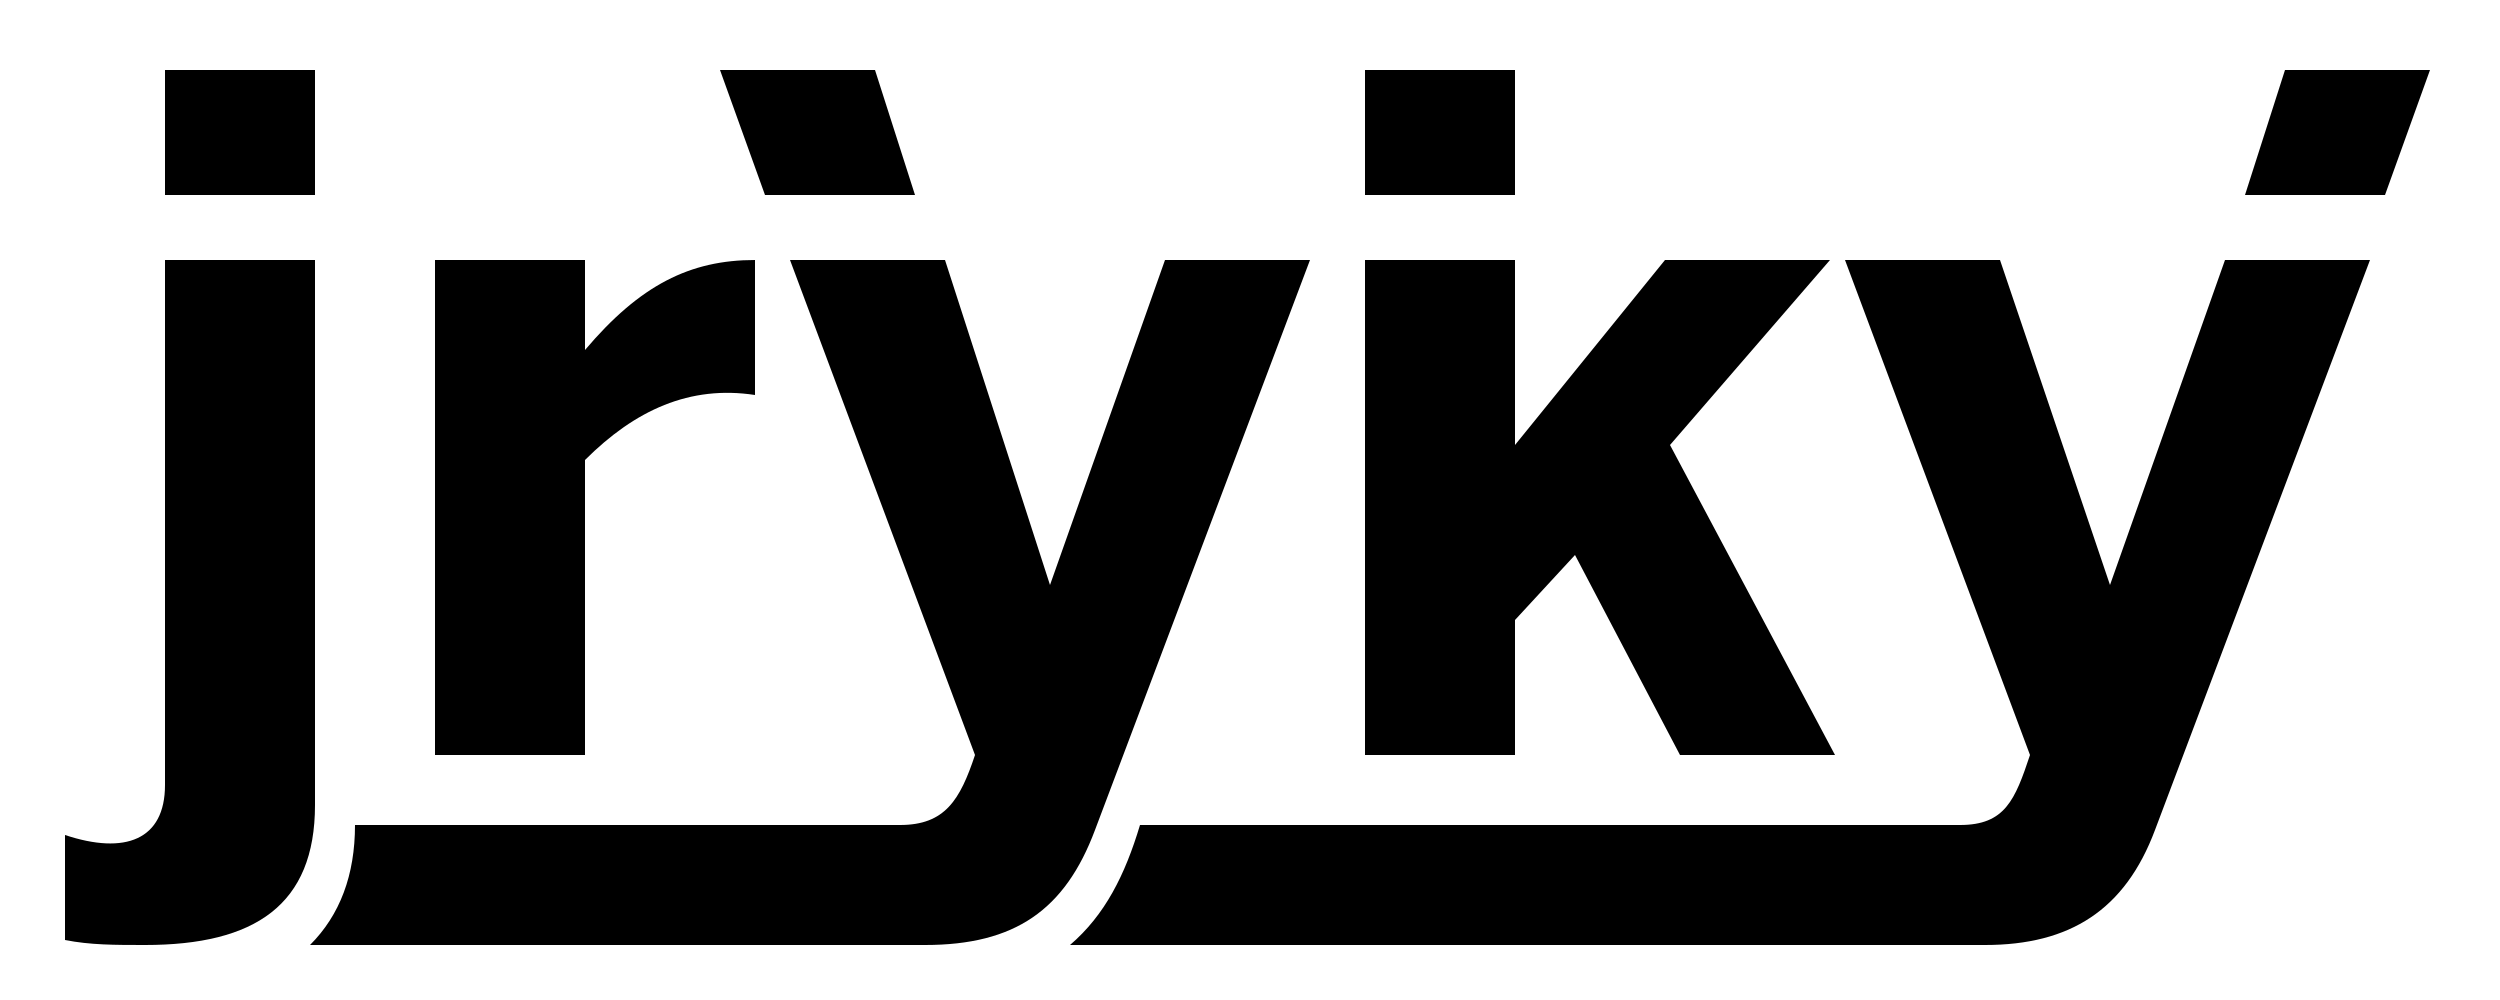
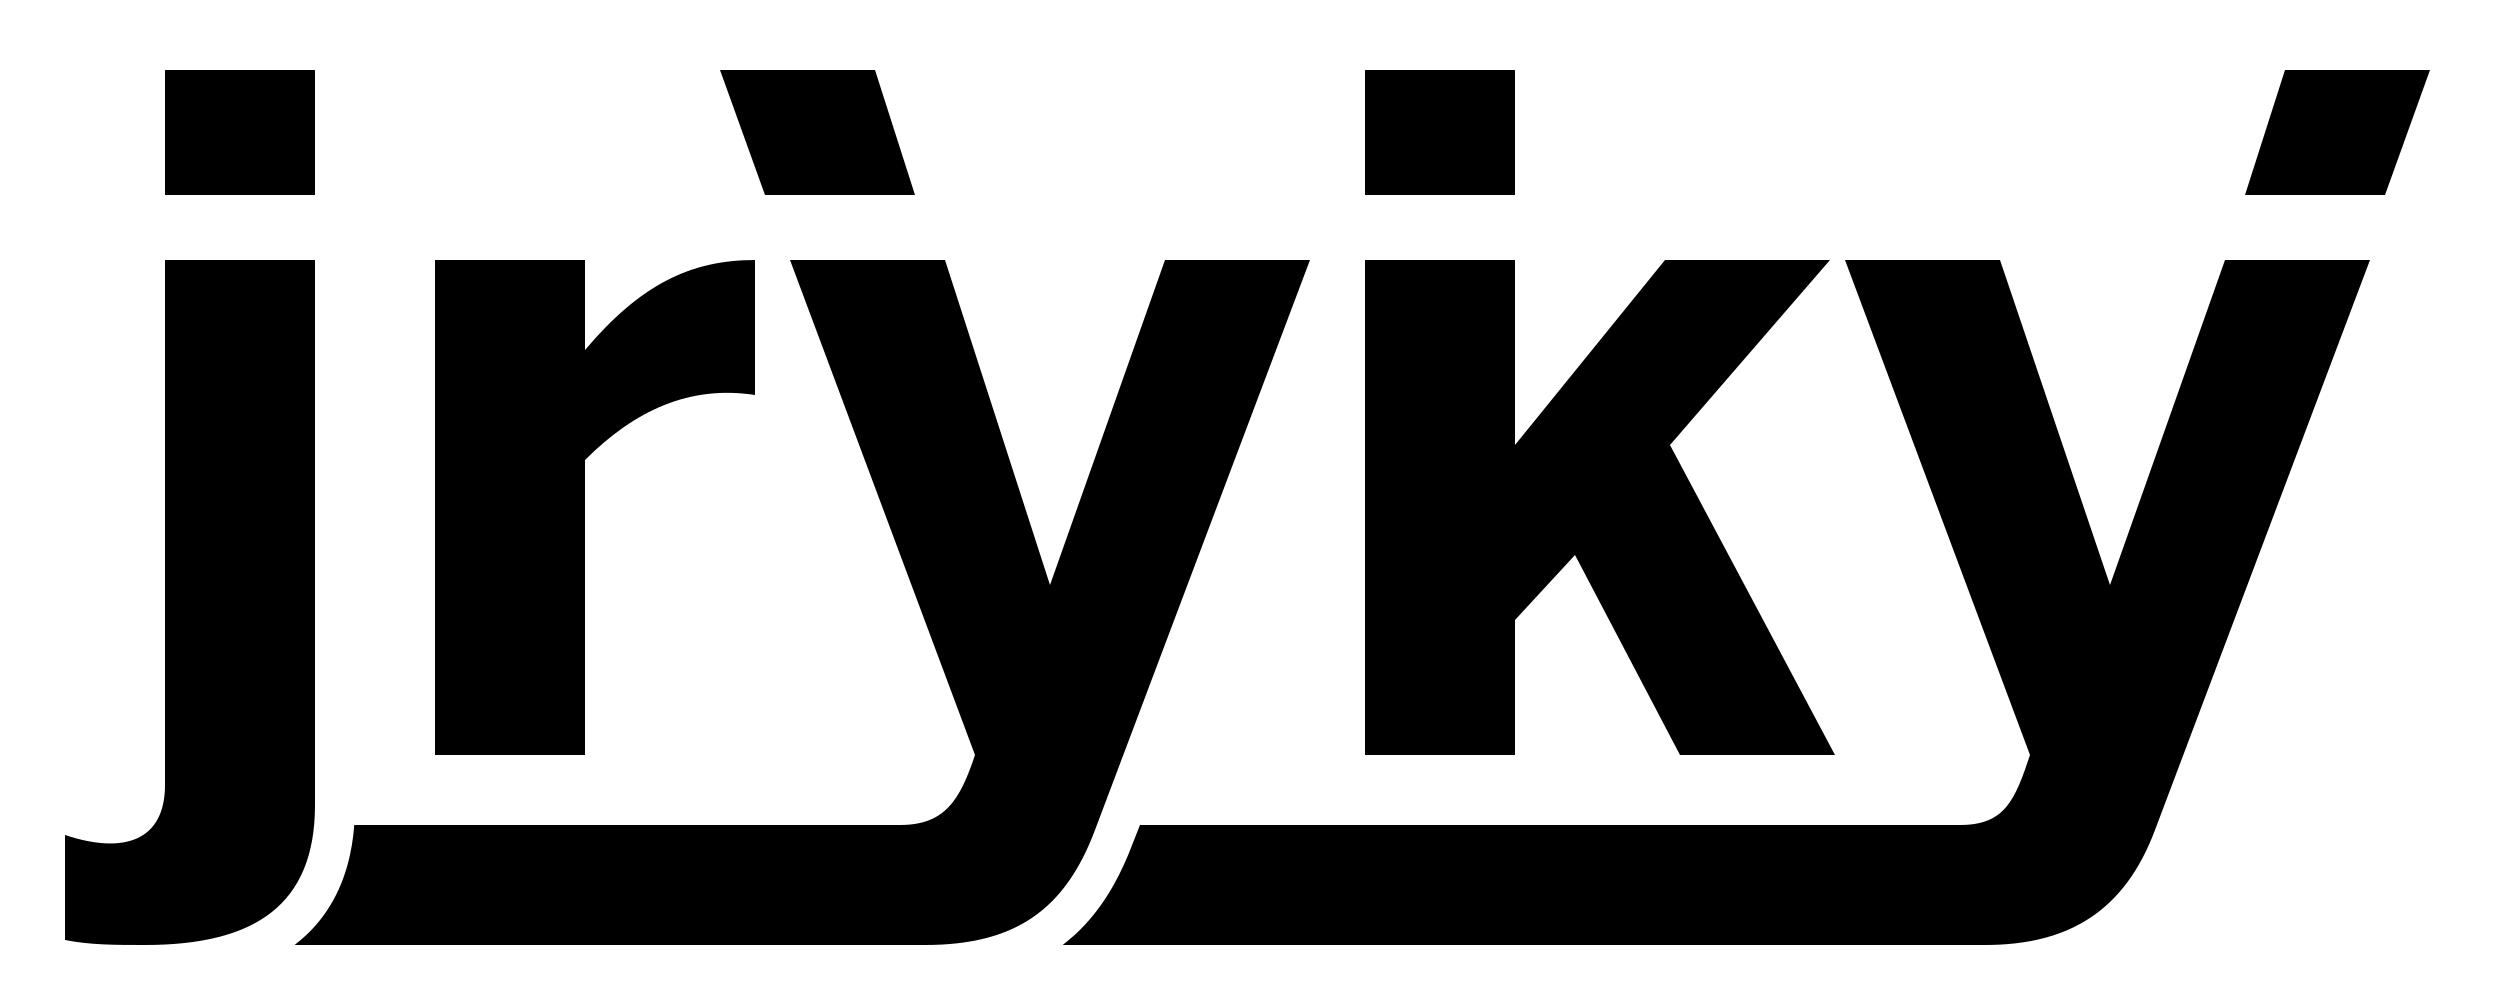
<svg xmlns="http://www.w3.org/2000/svg" viewBox="0 0 500 200" fill="currentColor">
  <path d="M 33 14 L 63 14 L 63 39 L 33 39 Z " />
  <path d="M 144 14 L 175 14 L 183 39 L 153 39 Z " />
  <path d="M 273 14 L 303 14 L 303 39 L 273 39 Z " />
  <path d="M 457 14 L 486 14 L 477 39 L 449 39 Z " />
  <path d="M 33 52 L 63 52 L 63 161 C 63 181 51 189 29 189 C 23 189 18 189 13 188 L 13 167 C 25 171 33 168 33 157 Z " />
  <path d="M 87 52 L 117 52 L 117 70 C 128 57 138 52 151 52 L 151 79 C 138 77 127 82 117 92 L 117 151 L 87 151 Z " />
-   <path d="M 158 52 L 189 52 L 210 117 L 233 52 L 262 52 L 219 166 C 213 182 203 189 185 189 L 62 189 C 68 183 71 175 71 165 L 180 165 C 189 165 192 160 195 151 Z " />
+   <path d="M 158 52 L 189 52 L 210 117 L 233 52 L 262 52 L 219 166 C 213 182 203 189 185 189 L 58.922 189 C 59.705 188.333 60.56 187.667 61.271 187 C 61.982 186.333 62.603 185.667 63.187 185 C 63.771 184.333 64.289 183.667 64.774 183 C 65.259 182.333 65.692 181.667 66.097 181 C 66.501 180.333 66.864 179.667 67.201 179 C 67.538 178.333 67.84 177.667 68.12 177 C 68.4 176.333 68.65 175.667 68.879 175 C 69.109 174.333 69.313 173.667 69.498 173 C 69.684 172.333 69.847 171.667 69.993 171 C 70.139 170.333 70.266 169.667 70.377 169 C 70.488 168.333 70.581 167.667 70.661 167 C 70.74 166.333 70.789 165.667 70.854 165 L 180 165 C 189 165 192 160 195 151 Z " />
  <path d="M 273 52 L 303 52 L 303 89 L 333 52 L 366 52 L 334 89 L 367 151 L 336 151 L 315 111 L 303 124 L 303 151 L 273 151 Z " />
-   <path d="M 369 52 L 400 52 L 422 117 L 445 52 L 474 52 L 431 166 C 425 182 414 189 397 189 L 214 189 C 221 183 225 175 228 165 L 392 165 C 401 165 403 160 406 151 Z " />
+   <path d="M 369 52 L 400 52 L 422 117 L 445 52 L 474 52 L 431 166 C 425 182 414 189 397 189 L 212.542 189 C 213.337 188.333 214.194 187.667 214.927 187 C 215.66 186.333 216.316 185.667 216.941 185 C 217.566 184.333 218.135 183.667 218.677 183 C 219.219 182.333 219.717 181.667 220.193 181 C 220.669 180.333 221.11 179.667 221.532 179 C 221.953 178.333 222.347 177.667 222.724 177 C 223.1 176.333 223.453 175.667 223.792 175 C 224.13 174.333 224.449 173.667 224.754 173 C 225.06 172.333 225.349 171.667 225.626 171 C 225.903 170.333 226.155 169.667 226.419 169 C 226.682 168.333 226.944 167.667 227.208 167 C 227.471 166.333 227.736 165.667 228 165 L 392 165 C 401 165 403 160 406 151 Z " />
</svg>
